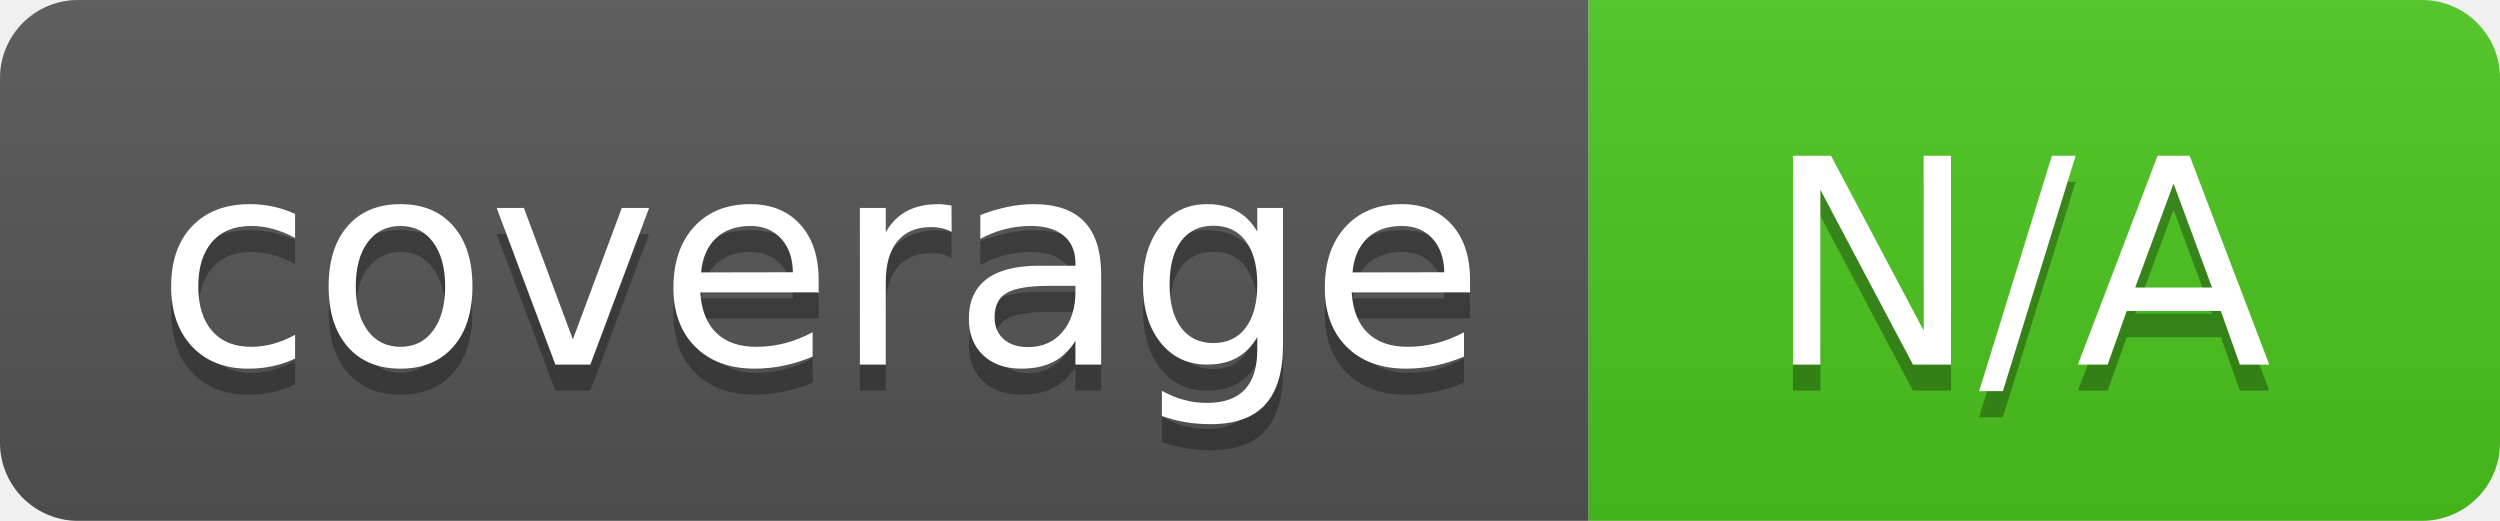
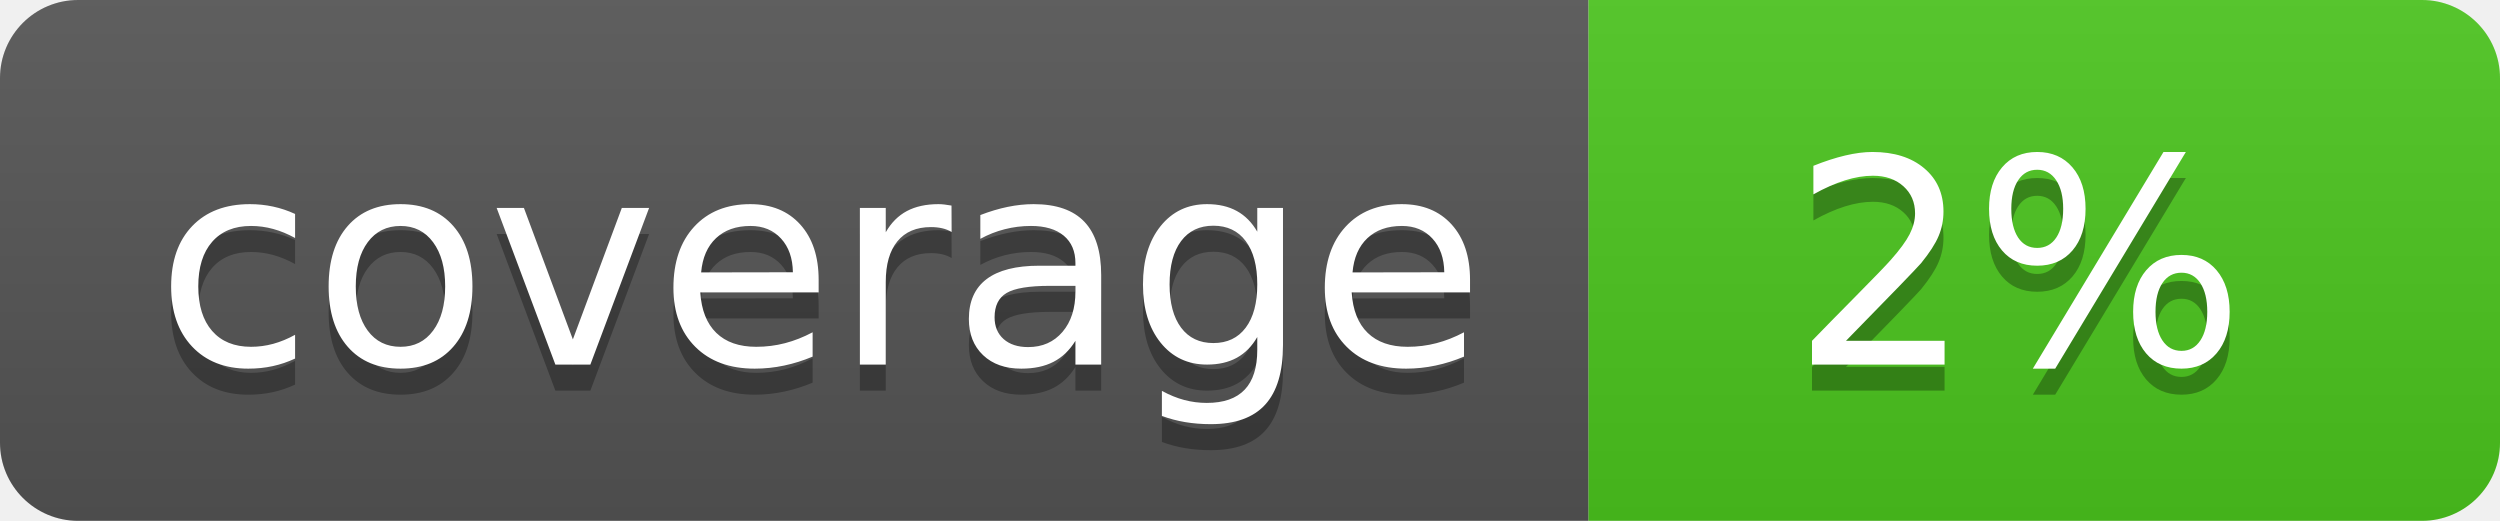
<svg xmlns="http://www.w3.org/2000/svg" width="96" height="20">
  <linearGradient id="b" x2="0" y2="100%">
    <stop offset="0" stop-color="#bbb" stop-opacity=".1" />
    <stop offset="1" stop-opacity=".1" />
  </linearGradient>
  <clipPath id="a">
    <rect width="96" height="20" rx="3" fill="#fff" />
  </clipPath>
  <g clip-path="url(#a)">
    <path fill="#555" d="M0 0h61v20H0z" />
    <path fill="#4CC61E" d="M61 0h35v20H61z" />
    <path fill="url(#b)" d="M0 0h96v20H0z" />
  </g>
  <g fill="#fff" text-anchor="middle" font-family="DejaVu Sans,Verdana,Geneva,sans-serif" font-size="110">
    <text x="315" y="150" fill="#010101" fill-opacity=".3" transform="scale(.1)" textLength="510">coverage</text>
    <text x="315" y="140" transform="scale(.1)" textLength="510">coverage</text>
-     <text x="775" y="150" fill="#010101" fill-opacity=".3" transform="scale(.1)" textLength="250">N/A</text>
-     <text x="775" y="140" transform="scale(.1)" textLength="250">N/A</text>
+     <text x="775" y="150" fill="#010101" fill-opacity=".3" transform="scale(.1)" textLength="250">2%</text>
+     <text x="775" y="140" transform="scale(.1)" textLength="250">2%</text>
  </g>
</svg>
